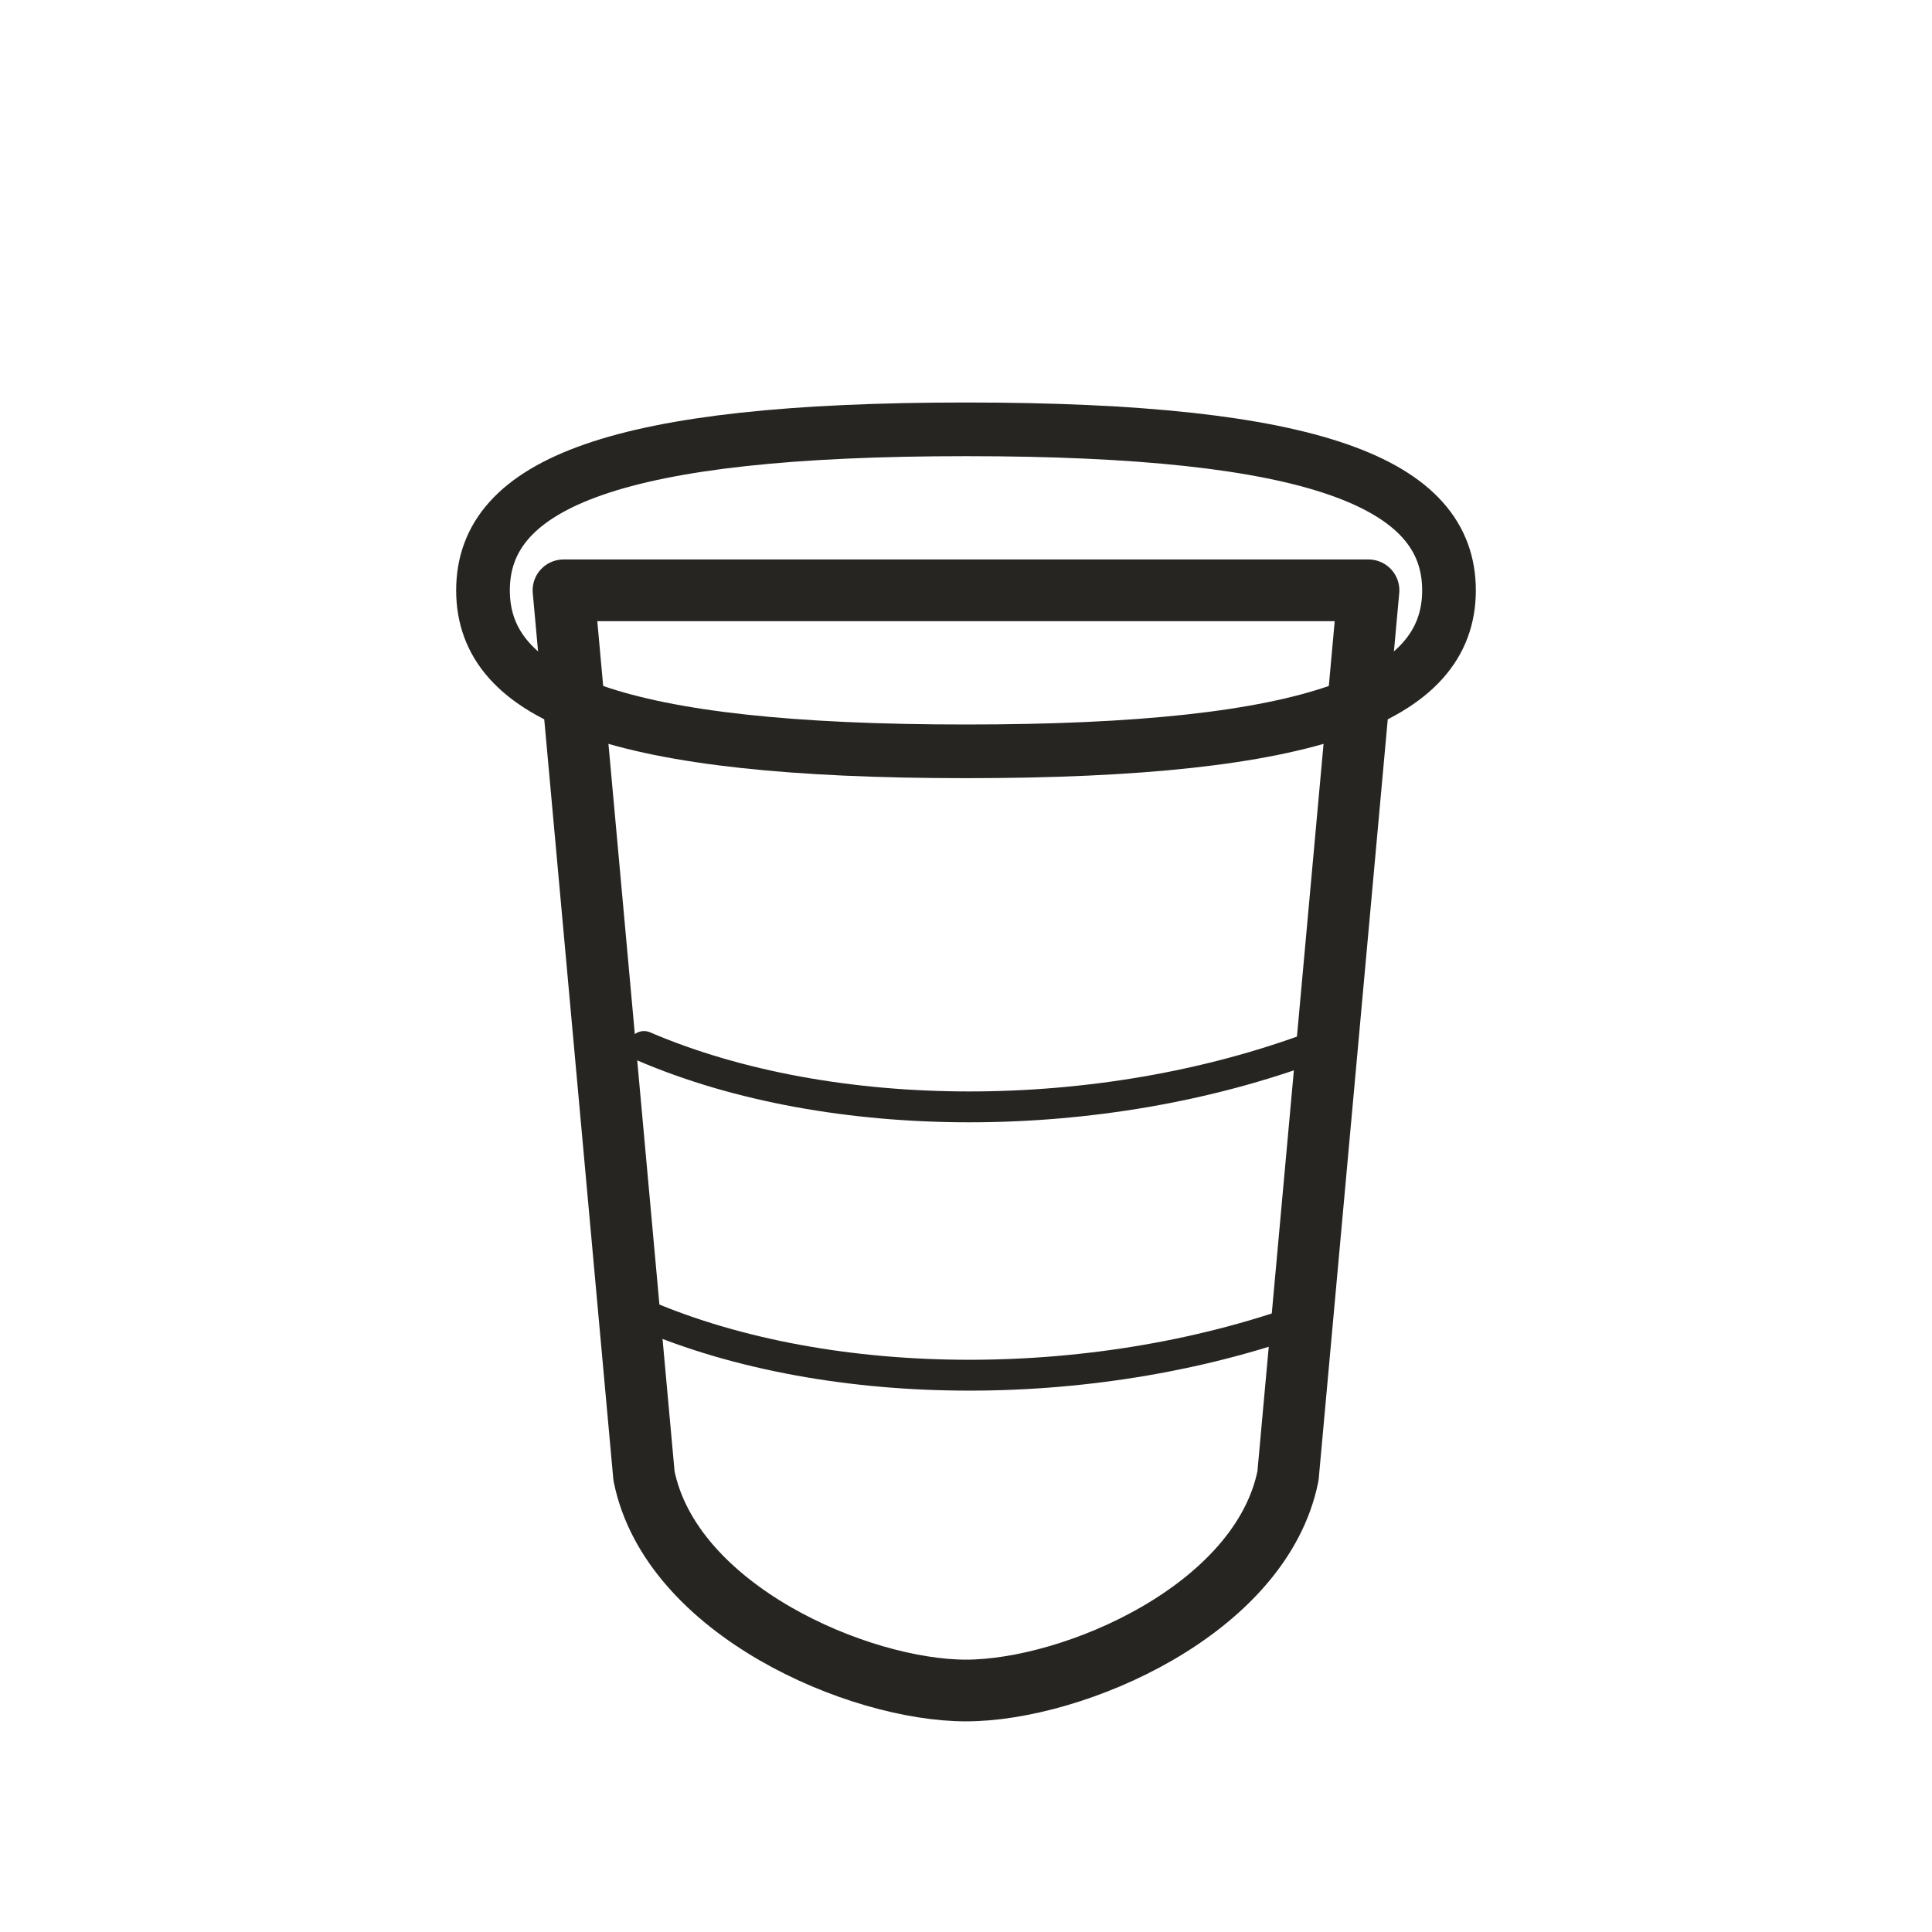
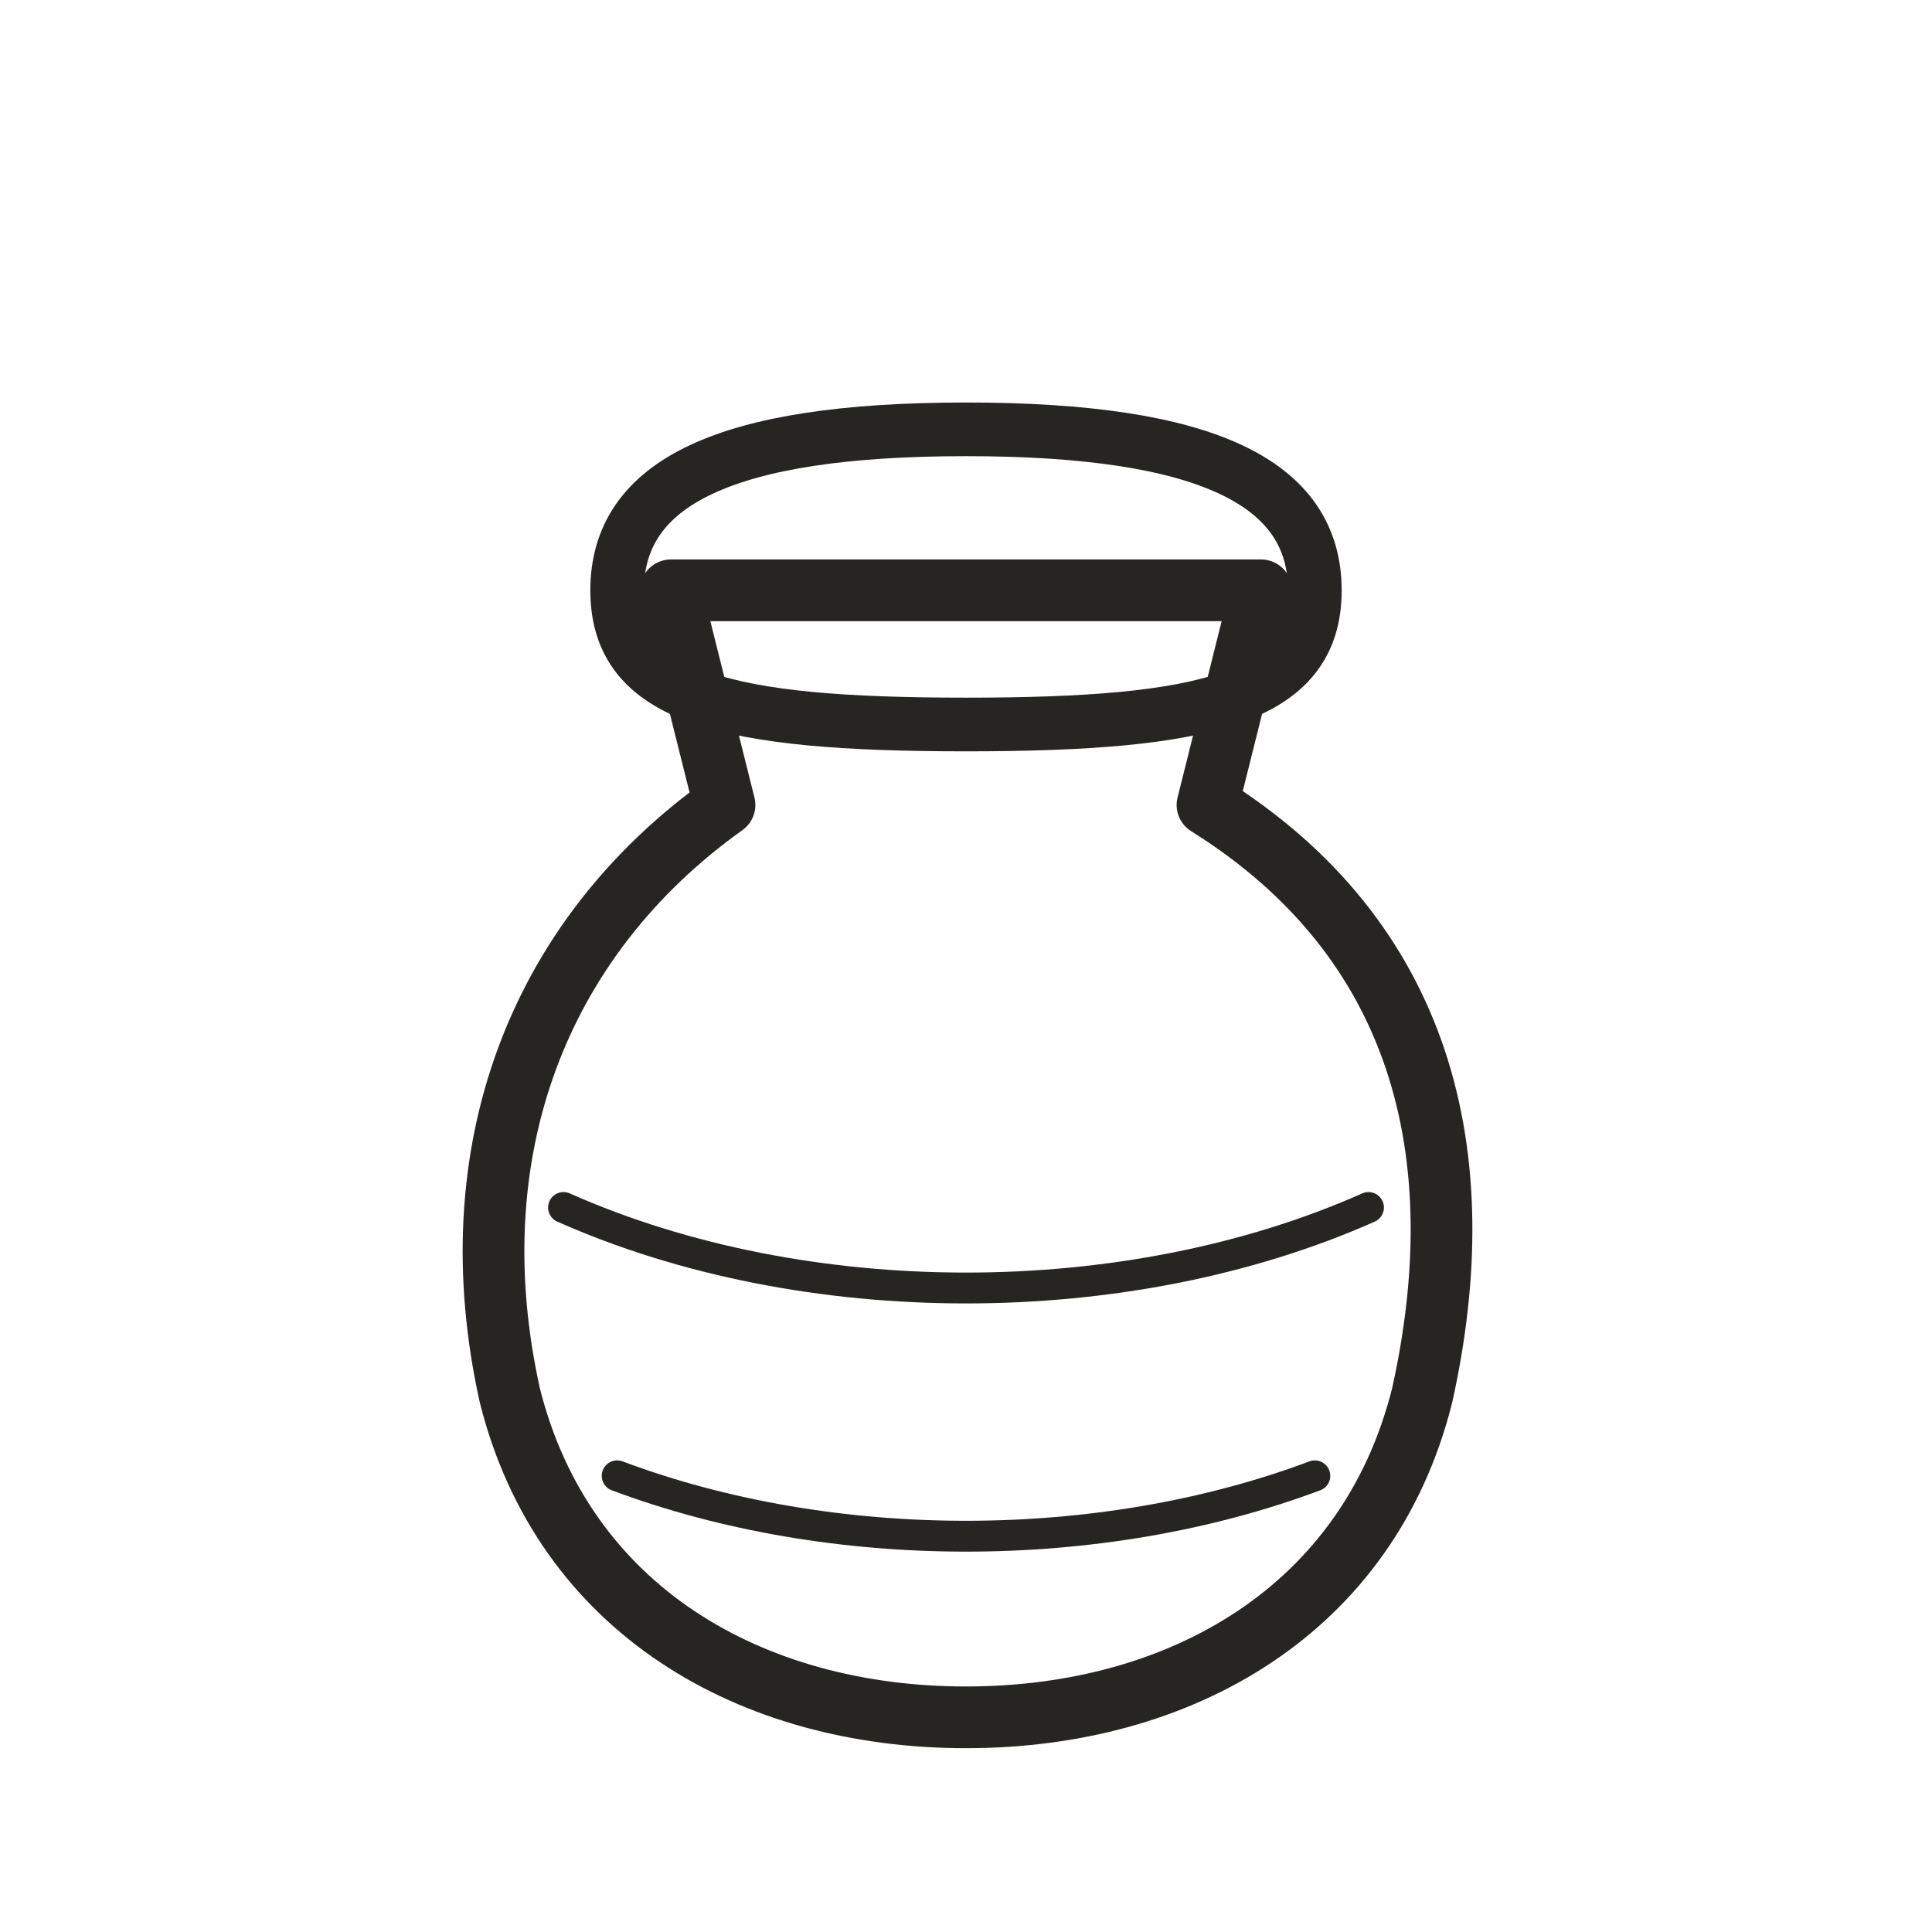
<svg xmlns="http://www.w3.org/2000/svg" viewBox="0 0 72 72" role="img" aria-label="materials / clay" data-pua="U+F0600" data-castalia-style="sumi-e-ink-wash-v1" data-ink-stroke-system="tapered-v1">
-   <path d="M21 22h30l-3 33c-1 5-8 8-12 8s-11-3-12-8z" stroke-width="2.3" fill="none" stroke="#262522" stroke-linecap="round" stroke-linejoin="round" />
-   <path d="M18 22c0-4 5-6 18-6s18 2 18 6-5 6-18 6-18-2-18-6z" stroke-width="2.0" fill="none" stroke="#262522" stroke-linecap="round" stroke-linejoin="round" />
-   <path d="M24 39c7 3 17 3 25 0M24 49c7 3 17 3 25 0" stroke-width="1.15" fill="none" stroke="#262522" stroke-linecap="round" stroke-linejoin="round" />
+   <path d="M25 22h22l-2 8c8 5 10 13 8 22-2 8-9 12-17 12s-15-4-17-12c-2-9 1-17 8-22z" stroke-width="2.3" fill="none" stroke="#262522" stroke-linecap="round" stroke-linejoin="round" />
+   <path d="M23 22c0-4 4-6 13-6s13 2 13 6-4 5-13 5-13-1-13-5z" stroke-width="2.0" fill="none" stroke="#262522" stroke-linecap="round" stroke-linejoin="round" />
+   <path d="M21 45c9 4 21 4 30 0M23 55c8 3 18 3 26 0" stroke-width="1.15" fill="none" stroke="#262522" stroke-linecap="round" stroke-linejoin="round" />
</svg>
